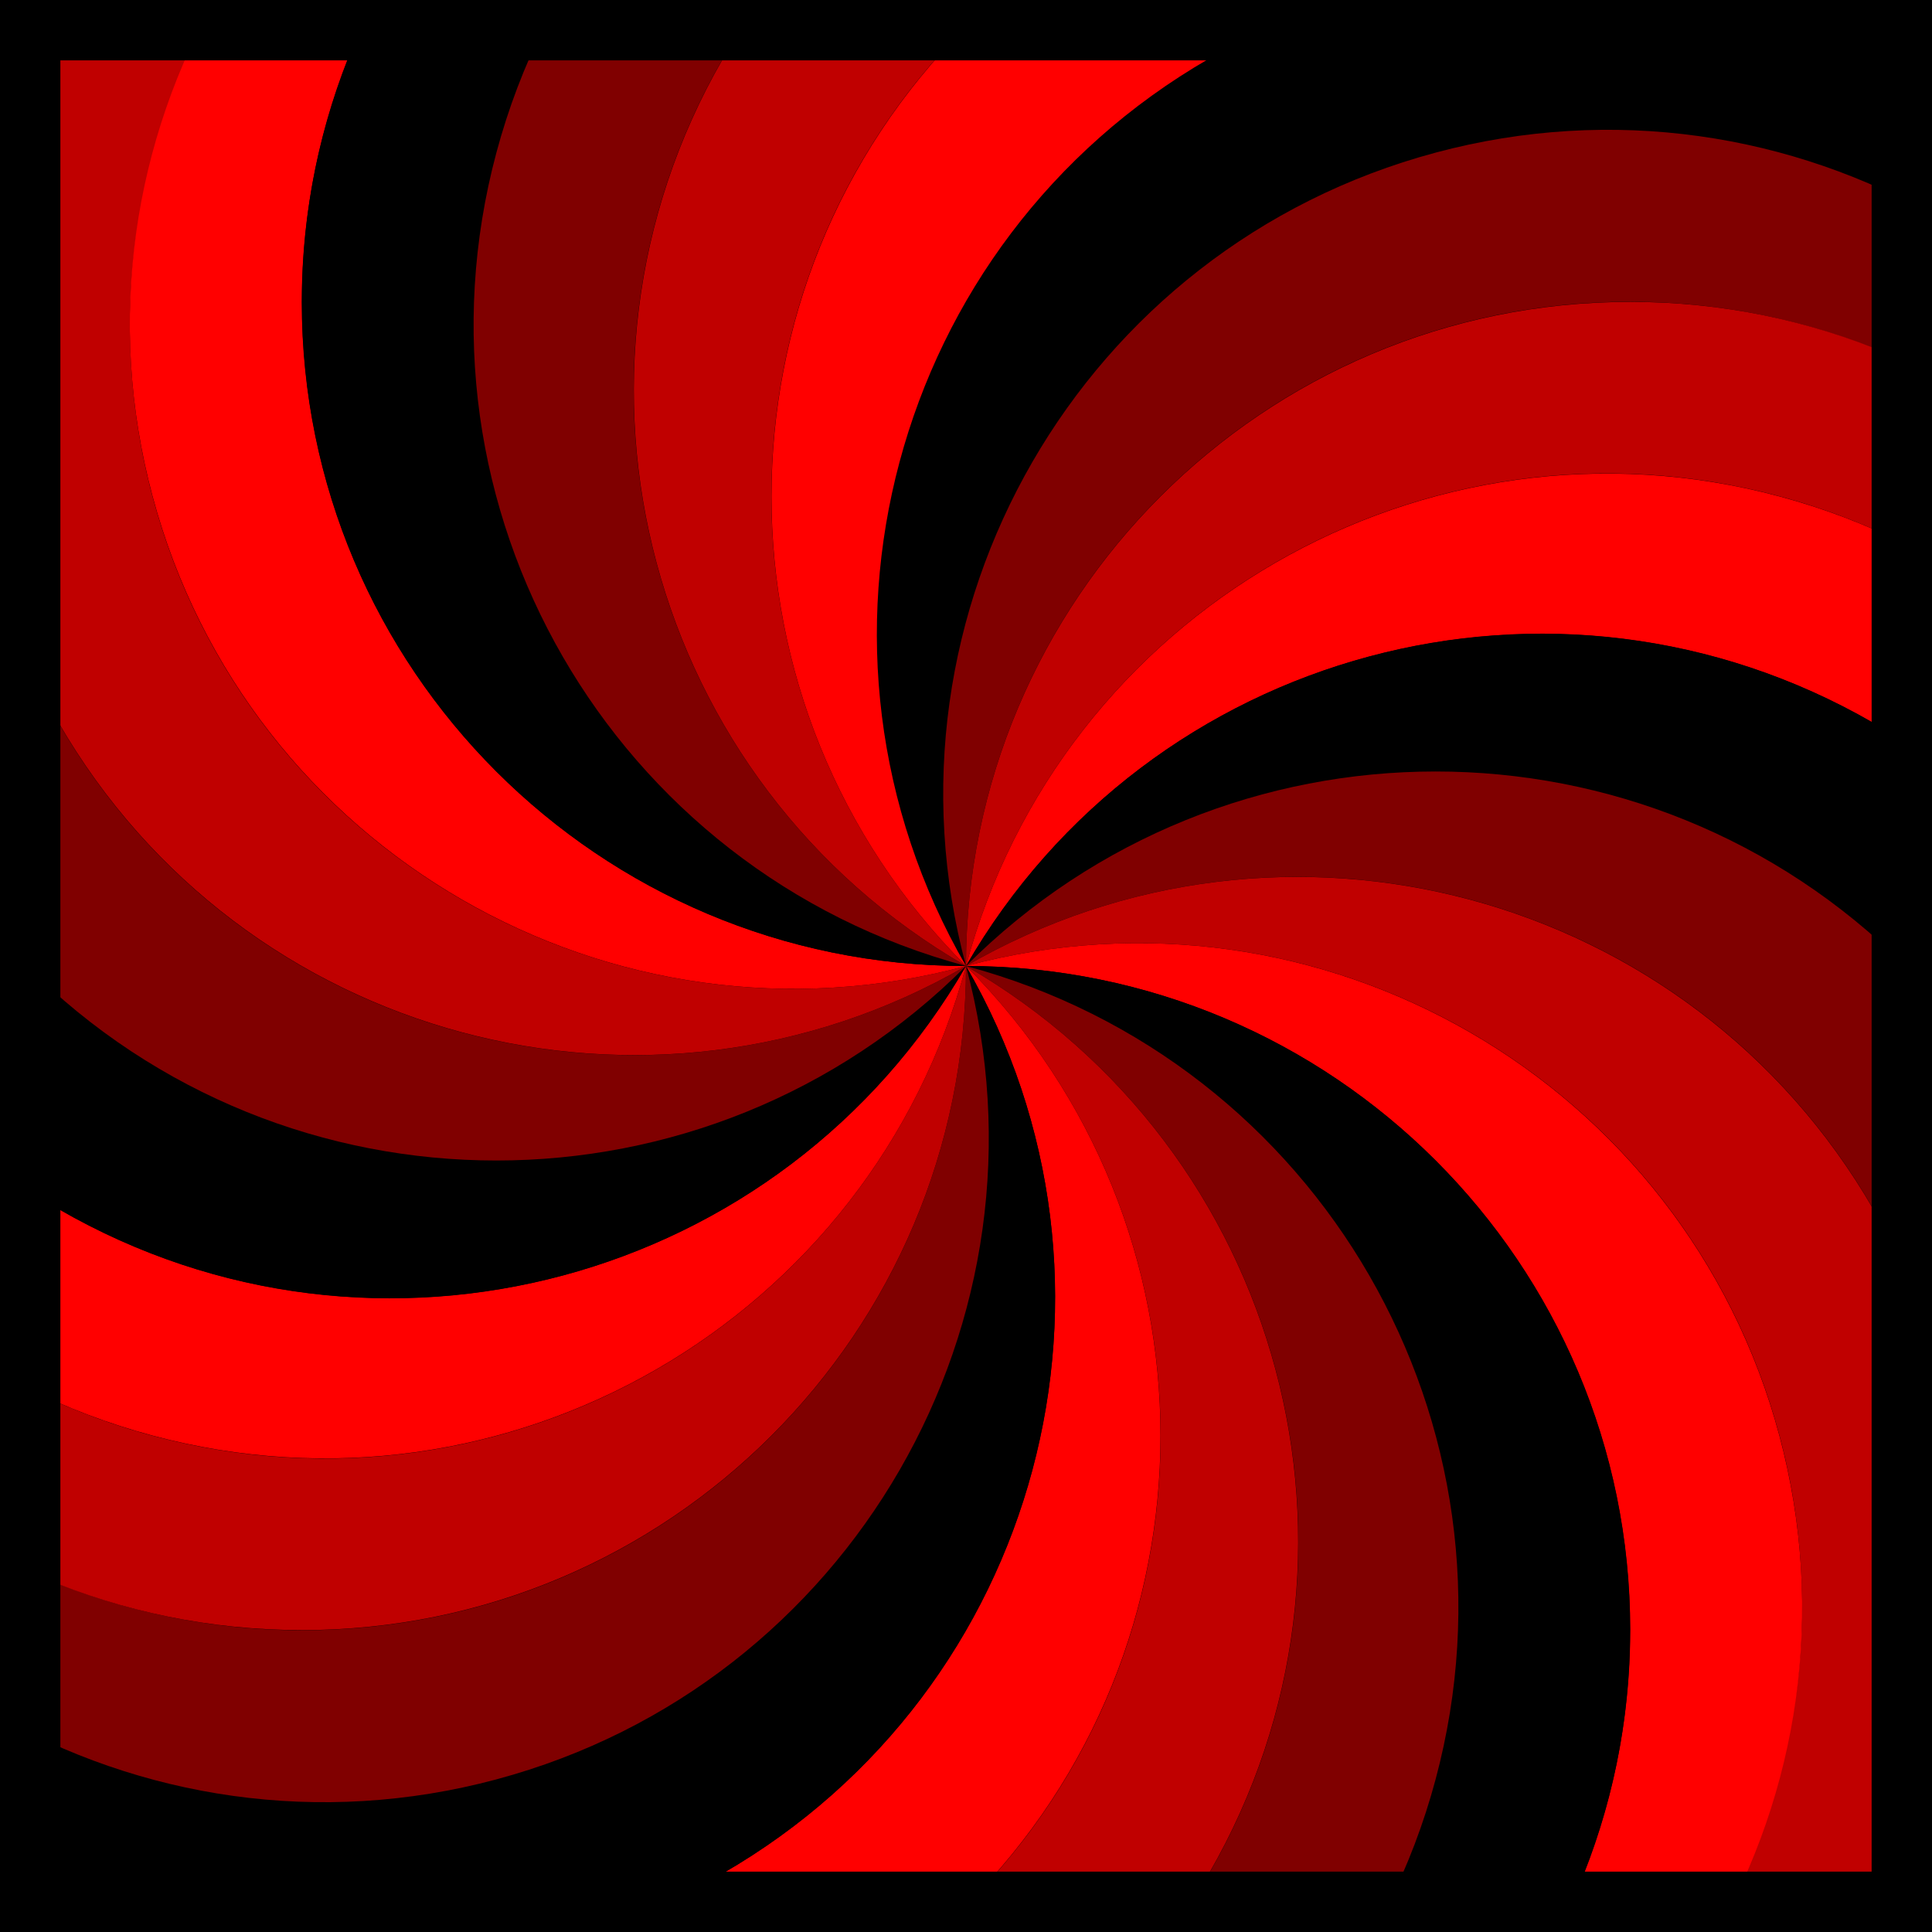
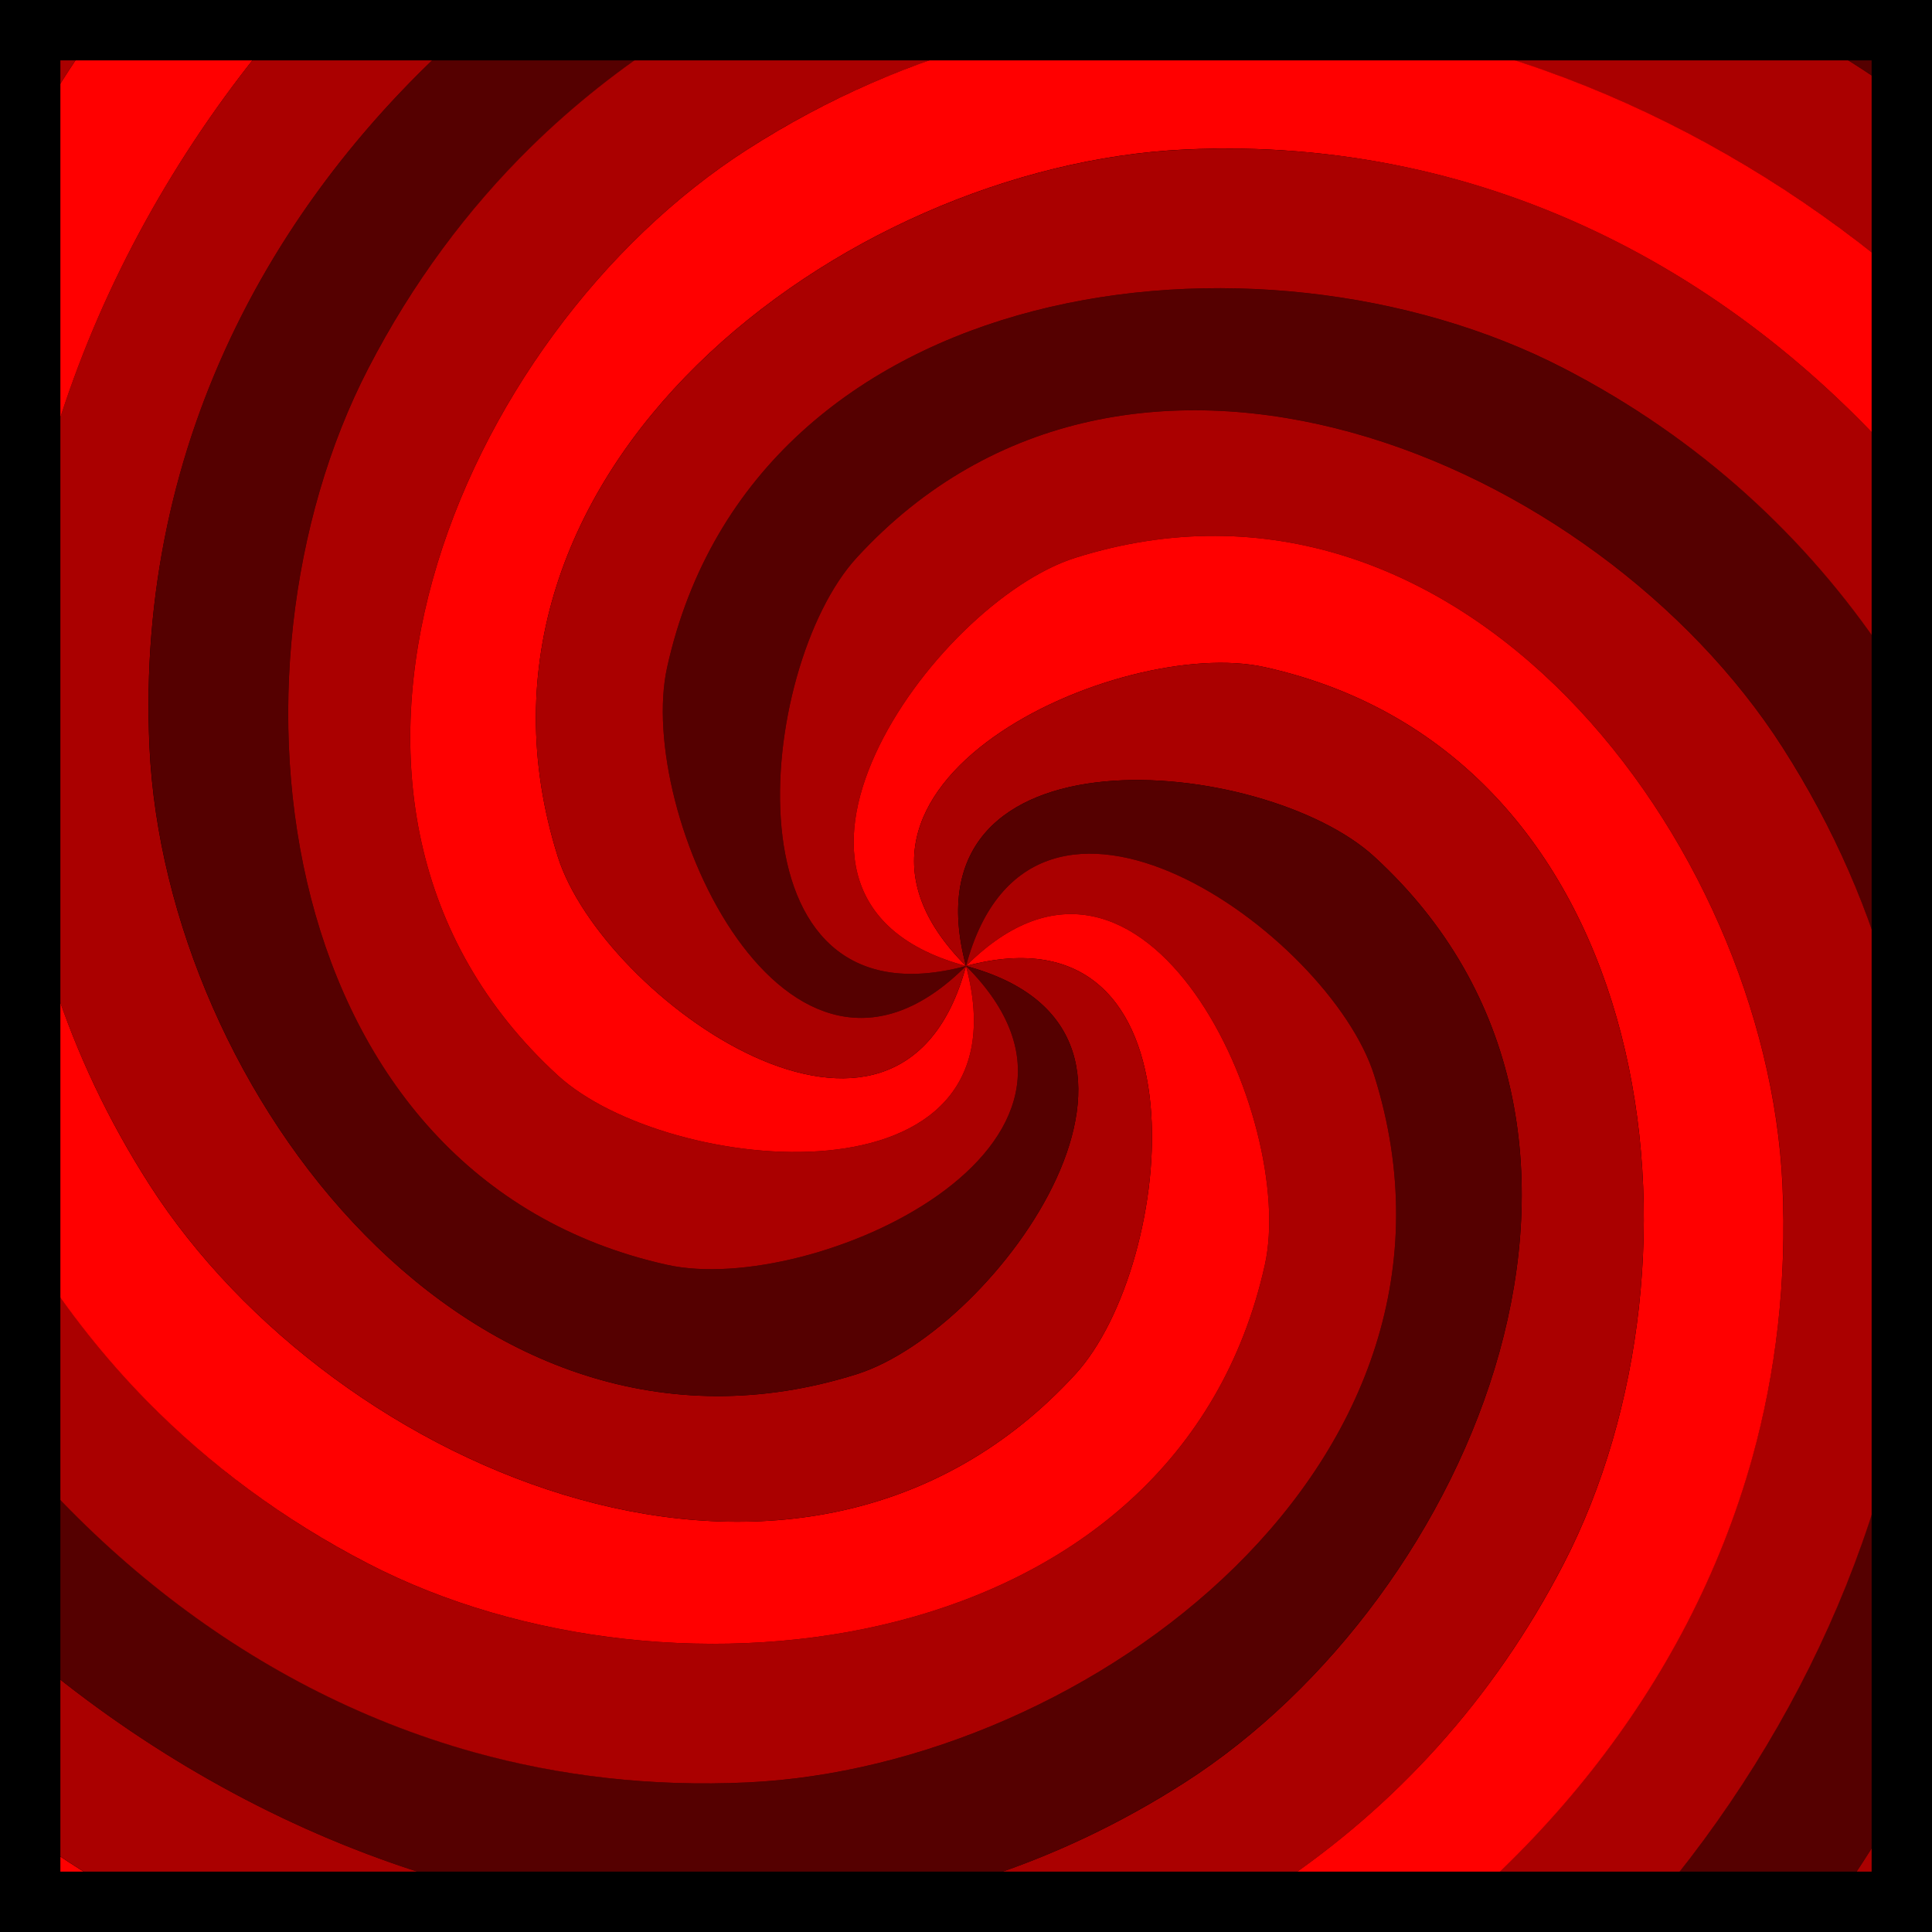
<svg xmlns="http://www.w3.org/2000/svg" width="32px" height="32px" id="svg3505" version="1.1">
  <defs id="defs3507">
    </defs>
-   <g id="layer1">
-     <path id="path8712" d="m 32,0 0,32 -32,0 0,-32 L 32,0 z" style="fill:#000000;fill-opacity:1;fill-rule:nonzero;stroke:none" />
-     <g id="g4300" transform="matrix(-0.8660254,0.5,0.5,0.8660254,21.85641,-5.856408)">
-       <path id="path3629" d="m 5,5 c 6.075,-3e-7 11,4.925 11,11 -1.572,-5.868 -7.601,-9.354 -13.469,-7.781 -3.93,1.053 -6.762,4.117 -7.75,7.781 l -0.781,0 c 0,-6.075 4.925,-11 11,-11 z" style="fill:#000000;fill-opacity:1;fill-rule:nonzero;stroke:none" />
-       <path style="fill:#800000;fill-opacity:1;fill-rule:nonzero;stroke:none" d="M 2.528,8.222 C 8.396,6.649 14.428,10.132 16,16 12.962,10.739 6.237,8.932 0.976,11.97 c -3.523,2.034 -5.466,5.727 -5.472,9.522 l -0.755,0.202 c -1.572,-5.868 1.91,-11.9 7.778,-13.472 z" id="path3654" />
-       <path id="path3656" d="M 0.974,11.974 C 6.235,8.936 12.962,10.739 16,16 11.704,11.704 4.741,11.7 0.445,15.996 c -2.877,2.877 -3.797,6.946 -2.821,10.614 L -3.053,27 c -3.038,-5.261 -1.235,-11.989 4.026,-15.026 z" style="fill:#c00000;fill-opacity:1;fill-rule:nonzero;stroke:none" />
-       <path style="fill:#ff0000;fill-opacity:1;fill-rule:nonzero;stroke:none" d="M 0.444,16 C 4.739,11.704 11.704,11.704 16,16 10.739,12.962 4.012,14.76 0.974,20.022 c -2.034,3.523 -1.87,7.692 0.022,10.982 l -0.552,0.552 c -4.296,-4.296 -4.296,-11.261 -1e-6,-15.556 z" id="path3658" />
-       <path id="path3660" d="M 0.974,20.026 C 4.011,14.765 10.739,12.962 16,16 10.132,14.428 4.099,17.906 2.527,23.774 c -1.053,3.93 0.184,7.914 2.864,10.602 l -0.391,0.677 c -5.261,-3.038 -7.064,-9.765 -4.026,-15.026 z" style="fill:#000000;fill-opacity:1;fill-rule:nonzero;stroke:none" />
-       <path style="fill:#800000;fill-opacity:1;fill-rule:nonzero;stroke:none" d="M 2.528,23.778 C 4.1,17.91 10.132,14.428 16,16 9.925,16 4.998,20.921 4.998,26.996 c -10e-7,4.068 2.227,7.597 5.51,9.5 l -0.202,0.755 C 4.438,35.678 0.955,29.646 2.528,23.778 z" id="path3662" />
-       <path id="path3664" d="M 5,27 C 5,20.925 9.925,16 16,16 c -5.868,1.572 -9.354,7.601 -7.781,13.469 1.053,3.93 4.117,6.762 7.781,7.75 l 1.3e-5,0.781 C 9.925,38 5,33.075 5,27 z" style="fill:#c00000;fill-opacity:1;fill-rule:nonzero;stroke:none" />
-       <path style="fill:#ff0000;fill-opacity:1;fill-rule:nonzero;stroke:none" d="M 8.222,29.472 C 6.649,23.604 10.132,17.572 16,16 c -5.261,3.038 -7.068,9.763 -4.03,15.024 2.034,3.523 5.727,5.466 9.522,5.472 l 0.202,0.755 C 15.826,38.823 9.794,35.34 8.222,29.472 z" id="path3666" />
-       <path id="path3668" d="M 11.974,31.026 C 8.936,25.765 10.739,19.038 16,16 c -4.296,4.296 -4.3,11.259 -0.004,15.555 2.877,2.877 6.946,3.797 10.614,2.821 l 0.391,0.677 c -5.261,3.038 -11.989,1.235 -15.026,-4.026 z" style="fill:#000000;fill-opacity:1;fill-rule:nonzero;stroke:none" />
-       <path style="fill:#800000;fill-opacity:1;fill-rule:nonzero;stroke:none" d="M 16,31.556 C 11.704,27.261 11.704,20.296 16,16 c -3.038,5.261 -1.24,11.988 4.022,15.026 3.523,2.034 7.692,1.87 10.982,-0.022 l 0.552,0.552 c -4.296,4.296 -11.261,4.296 -15.556,1e-6 z" id="path3670" />
-       <path id="path3672" d="M 20.026,31.026 C 14.765,27.989 12.962,21.261 16,16 c -1.572,5.868 1.906,11.901 7.774,13.473 3.93,1.053 7.914,-0.184 10.602,-2.864 l 0.677,0.391 c -3.038,5.261 -9.765,7.064 -15.026,4.026 z" style="fill:#c00000;fill-opacity:1;fill-rule:nonzero;stroke:none" />
-       <path style="fill:#ff0000;fill-opacity:1;fill-rule:nonzero;stroke:none" d="M 23.778,29.472 C 17.91,27.9 14.428,21.868 16,16 c 0,6.075 4.921,11.002 10.996,11.002 4.068,1e-6 7.597,-2.227 9.5,-5.51 l 0.755,0.202 c -1.572,5.868 -7.604,9.351 -13.472,7.778 z" id="path3674" />
-       <path id="path3676" d="M 27,27 C 20.925,27 16,22.075 16,16 c 1.572,5.868 7.601,9.354 13.469,7.781 3.93,-1.053 6.762,-4.117 7.75,-7.781 L 38,16 c 2e-6,6.075 -4.925,11 -11,11 z" style="fill:#000000;fill-opacity:1;fill-rule:nonzero;stroke:none" />
-       <path style="fill:#800000;fill-opacity:1;fill-rule:nonzero;stroke:none" d="M 29.472,23.778 C 23.604,25.351 17.572,21.868 16,16 c 3.038,5.261 9.763,7.068 15.024,4.03 3.523,-2.034 5.466,-5.727 5.472,-9.522 l 0.755,-0.202 c 1.572,5.868 -1.91,11.9 -7.778,13.472 z" id="path3678" />
-       <path id="path3680" d="M 31.026,20.026 C 25.765,23.064 19.038,21.261 16,16 c 4.296,4.296 11.259,4.3 15.555,0.004 2.877,-2.877 3.797,-6.946 2.821,-10.614 l 0.677,-0.391 c 3.038,5.261 1.235,11.989 -4.026,15.026 z" style="fill:#c00000;fill-opacity:1;fill-rule:nonzero;stroke:none" />
-       <path style="fill:#ff0000;fill-opacity:1;fill-rule:nonzero;stroke:none" d="m 31.556,16 c -4.296,4.296 -11.261,4.296 -15.556,3e-6 5.261,3.038 11.988,1.24 15.026,-4.022 2.034,-3.523 1.87,-7.692 -0.022,-10.982 l 0.552,-0.552 c 4.296,4.296 4.296,11.261 2e-6,15.556 z" id="path3682" />
-       <path id="path3684" d="M 31.026,11.974 C 27.989,17.235 21.261,19.038 16,16 21.868,17.572 27.901,14.094 29.473,8.226 30.526,4.297 29.289,0.312 26.609,-2.376 l 0.391,-0.677 c 5.261,3.038 7.064,9.765 4.026,15.026 z" style="fill:#000000;fill-opacity:1;fill-rule:nonzero;stroke:none" />
-       <path style="fill:#800000;fill-opacity:1;fill-rule:nonzero;stroke:none" d="M 29.472,8.222 C 27.9,14.09 21.868,17.572 16,16 c 6.075,0 11.002,-4.921 11.002,-10.996 1e-6,-4.068 -2.227,-7.597 -5.51,-9.5 l 0.202,-0.755 c 5.868,1.572 9.351,7.604 7.778,13.472 z" id="path3686" />
-       <path id="path3688" d="M 27,5 C 27,11.075 22.075,16 16,16 21.868,14.428 25.354,8.399 23.781,2.531 22.728,-1.399 19.664,-4.23 16,-5.219 L 16,-6 c 6.075,-1.6e-6 11,4.925 11,11 z" style="fill:#c00000;fill-opacity:1;fill-rule:nonzero;stroke:none" />
-       <path style="fill:#ff0000;fill-opacity:1;fill-rule:nonzero;stroke:none" d="M 23.778,2.528 C 25.351,8.396 21.868,14.428 16,16 21.261,12.962 23.068,6.237 20.03,0.976 17.996,-2.547 14.303,-4.49 10.508,-4.496 l -0.202,-0.755 c 5.868,-1.572 11.9,1.91 13.472,7.778 z" id="path3690" />
-       <path id="path3692" d="M 20.026,0.974 C 23.064,6.235 21.261,12.962 16,16 20.296,11.704 20.3,4.741 16.004,0.445 13.128,-2.432 9.058,-3.352 5.391,-2.376 l -0.391,-0.677 C 10.261,-6.09 16.989,-4.287 20.026,0.974 z" style="fill:#000000;fill-opacity:1;fill-rule:nonzero;stroke:none" />
-       <path style="fill:#800000;fill-opacity:1;fill-rule:nonzero;stroke:none" d="M 16,0.444 C 20.296,4.739 20.296,11.704 16,16 19.038,10.739 17.24,4.012 11.978,0.974 8.455,-1.06 4.286,-0.896 0.996,0.996 L 0.444,0.444 C 4.739,-3.852 11.704,-3.852 16,0.444 z" id="path3694" />
-       <path id="path3696" d="M 11.974,0.974 C 17.235,4.011 19.038,10.739 16,16 17.572,10.132 14.094,4.099 8.226,2.527 4.297,1.474 0.312,2.711 -2.376,5.391 l -0.677,-0.391 c 3.038,-5.261 9.765,-7.064 15.026,-4.026 z" style="fill:#c00000;fill-opacity:1;fill-rule:nonzero;stroke:none" />
-       <path style="fill:#ff0000;fill-opacity:1;fill-rule:nonzero;stroke:none" d="M 8.222,2.528 C 14.09,4.1 17.572,10.132 16,16 16,9.925 11.079,4.998 5.004,4.998 c -4.068,-3e-7 -7.597,2.227 -9.5,5.51 l -0.755,-0.202 c 1.572,-5.868 7.604,-9.351 13.472,-7.778 z" id="path3698" />
+   <g id="layer3">
+     <rect style="fill:black;fill-opacity:1;stroke:none" id="rect4123" width="31.749" height="31.589" x="0" y="0" />
+   </g>
+   <g id="layer1" style="display:inline">
+     <g id="g4108" transform="matrix(0.7071068,0.7071068,-0.7071068,0.7071068,16,-6.627417)">
+       <path id="path4076" d="M 20.5,1.312 C 19.029,1.298 17.516,1.517 16,2 10.577,3.726 5.415,10.369 9,16 c 1.323,2.078 7,4.212 7,0 C 13.894,19.647 10.044,14.961 9.938,12.5 9.648,5.831 17.44,2.658 23,3.875 32.946,6.051 37.113,17.507 34.188,26.5 31.452,34.91 24.136,40.093 16,41.531 L 16,44 C 29.063,41.921 39.881,29.576 37,16 35.344,8.195 28.445,1.392 20.5,1.312 z" style="fill:#500;fill-opacity:1;stroke:none" />
+       <path style="fill:#a00;fill-opacity:1;stroke:none" d="M 27.241,5.53 C 25.974,4.782 24.554,4.216 23,3.876 17.44,2.659 9.649,5.831 9.938,12.5 10.044,14.961 13.894,19.647 16,16 12.353,18.106 11.362,12.122 12.5,9.938 15.584,4.018 23.918,5.166 28.125,8.999 c 7.525,6.858 5.406,18.862 -1.624,25.188 -6.575,5.916 -15.501,6.746 -23.266,3.924 L 2,40.249 C 14.353,44.98 29.894,39.697 34.187,26.5 36.655,18.912 34.082,9.571 27.241,5.53 z" id="path4086" />
+       <path id="path4088" d="M 30.97,12.553 C 30.247,11.272 29.3,10.071 28.124,9 23.918,5.166 15.584,4.018 12.5,9.938 11.362,12.122 12.353,18.106 16,16 11.788,16 13.922,10.323 16,9 21.631,5.415 28.274,10.576 30.001,16 33.089,25.701 25.251,35.038 16,37.001 7.349,38.837 -0.797,35.092 -6.111,28.766 L -8.249,30 C 0.084,40.274 16.184,43.469 26.5,34.187 32.431,28.85 34.873,19.473 30.97,12.553 z" style="fill:red;fill-opacity:1;stroke:none" />
+       <path style="fill:#a00;fill-opacity:1;stroke:none" d="M 30.688,20.5 C 30.702,19.029 30.483,17.516 30,16 28.274,10.577 21.631,5.415 16,9 c -2.078,1.323 -4.212,7 0,7 -3.647,-2.106 1.039,-5.956 3.5,-6.062 C 26.169,9.648 29.342,17.44 28.125,23 25.949,32.946 14.493,37.113 5.5,34.188 -2.91,31.452 -8.093,24.136 -9.531,16 L -12,16 c 2.079,13.063 14.424,23.881 28,21 7.805,-1.656 14.608,-8.555 14.688,-16.5 z" id="path4090" />
+       <path id="path4092" d="M 26.47,27.241 C 27.218,25.974 27.784,24.554 28.124,23 29.341,17.44 26.169,9.649 19.5,9.938 17.039,10.044 12.353,13.894 16,16 c -2.106,-3.647 3.878,-4.638 6.062,-3.5 5.92,3.084 4.772,11.418 0.938,15.625 C 16.143,35.65 4.138,33.531 -2.187,26.501 -8.103,19.926 -8.933,10.999 -6.111,3.234 L -8.249,2 C -12.98,14.353 -7.697,29.894 5.5,34.187 13.088,36.655 22.429,34.082 26.47,27.241 z" style="fill:#500;fill-opacity:1;stroke:none" />
+       <path style="fill:#a00;fill-opacity:1;stroke:none" d="M 19.447,30.97 C 20.728,30.247 21.929,29.3 23,28.124 26.834,23.918 27.982,15.584 22.062,12.5 19.878,11.362 13.894,12.353 16,16 c 0,-4.212 5.677,-2.078 7,-1.61e-4 3.585,5.631 -1.577,12.274 -7,14.001 C 6.299,33.089 -3.038,25.251 -5.001,16 -6.837,7.349 -3.092,-0.797 3.234,-6.111 L 2,-8.249 C -8.274,0.084 -11.469,16.184 -2.187,26.5 3.15,32.431 12.527,34.873 19.447,30.97 z" id="path4094" />
+       <path id="path4096" d="M 11.5,30.688 C 12.971,30.702 14.484,30.483 16,30 c 5.423,-1.726 10.585,-8.369 7,-14 -1.323,-2.078 -7,-4.212 -7,0 2.106,-3.647 5.956,1.039 6.062,3.5 C 22.352,26.169 14.56,29.342 9,28.125 -0.946,25.949 -5.113,14.493 -2.187,5.5 0.548,-2.91 7.864,-8.093 16,-9.531 L 16,-12 C 2.937,-9.921 -7.881,2.424 -5,16 -3.344,23.805 3.555,30.608 11.5,30.688 z" style="fill:red;fill-opacity:1;stroke:none" />
+       <path style="fill:#a00;fill-opacity:1;stroke:none" d="m 4.759,26.47 c 1.267,0.748 2.687,1.315 4.241,1.655 C 14.56,29.341 22.351,26.169 22.062,19.5 21.956,17.039 18.106,12.353 16,16 c 3.647,-2.106 4.638,3.878 3.5,6.062 C 16.416,27.982 8.082,26.834 3.875,23.001 -3.65,16.143 -1.531,4.138 5.499,-2.187 12.074,-8.103 21.001,-8.933 28.766,-6.111 L 30,-8.249 C 17.647,-12.98 2.106,-7.697 -2.187,5.5 -4.655,13.088 -2.082,22.429 4.759,26.47 z" id="path4098" />
+       <path id="path4100" d="M 1.03,19.447 C 1.753,20.728 2.7,21.929 3.876,23 8.082,26.834 16.416,27.982 19.5,22.062 20.638,19.878 19.647,13.894 16,16 c 4.212,0 2.078,5.677 1.61e-4,7 C 10.369,26.585 3.726,21.424 1.999,16 -1.089,6.299 6.749,-3.038 16,-5.001 c 8.652,-1.836 16.798,1.909 22.111,8.235 l 2.138,-1.234 C 31.916,-8.274 15.816,-11.469 5.5,-2.187 -0.431,3.15 -2.873,12.527 1.03,19.447 z" style="fill:#500;fill-opacity:1;stroke:none" />
+       <path style="fill:#a00;fill-opacity:1;stroke:none" d="M 1.312,11.5 C 1.298,12.971 1.517,14.484 2,16 c 1.726,5.423 8.369,10.585 14,7 2.078,-1.323 4.212,-7 0,-7 3.647,2.106 -1.039,5.956 -3.5,6.062 C 5.831,22.352 2.658,14.56 3.875,9 6.051,-0.946 17.507,-5.113 26.5,-2.188 34.91,0.548 40.093,7.864 41.531,16 L 44,16 C 41.921,2.937 29.576,-7.881 16,-5 8.195,-3.344 1.392,3.555 1.312,11.5 z" id="path4102" />
+       <path id="path4104" d="M 5.53,4.759 C 4.782,6.026 4.216,7.446 3.876,9 2.659,14.56 5.831,22.351 12.5,22.062 14.961,21.956 19.647,18.106 16,16 18.106,19.647 12.122,20.638 9.938,19.5 4.018,16.416 5.166,8.082 8.999,3.875 15.857,-3.65 27.862,-1.531 34.187,5.499 40.103,12.074 40.933,21.001 38.111,28.766 L 40.249,30 C 44.98,17.647 39.697,2.106 26.5,-2.187 18.912,-4.655 9.571,-2.082 5.53,4.759 z" style="fill:red;fill-opacity:1;stroke:none" />
+       <path style="fill:#a00;fill-opacity:1;stroke:none" d="M 12.553,1.03 C 11.272,1.753 10.071,2.7 9,3.876 5.166,8.082 4.018,16.416 9.938,19.5 12.122,20.638 18.106,19.647 16,16 16,20.212 10.323,18.078 9,16 5.415,10.369 10.576,3.726 16,1.999 25.701,-1.089 35.038,6.749 37.001,16 38.837,24.651 35.092,32.797 28.766,38.111 L 30,40.249 C 40.274,31.916 43.469,15.816 34.187,5.5 28.85,-0.431 19.473,-2.873 12.553,1.03 z" id="path4106" />
    </g>
-     <path style="fill:#000000;fill-opacity:1;fill-rule:nonzero;stroke:none" d="m 32,0 0,32 -32,0 0,-32 L 32,0 z m -1,1 -30,0 0,30 30,0 0,-30 z" id="rect3620" />
+   </g>
+   <g id="layer2">
+     <path style="fill:black;fill-opacity:1;fill-rule:nonzero;stroke:none" d="m 32,0 0,32 -32,0 0,-32 L 32,0 z m -1,1 -30,0 0,30 30,0 0,-30 z" id="rect3620" />
  </g>
</svg>
